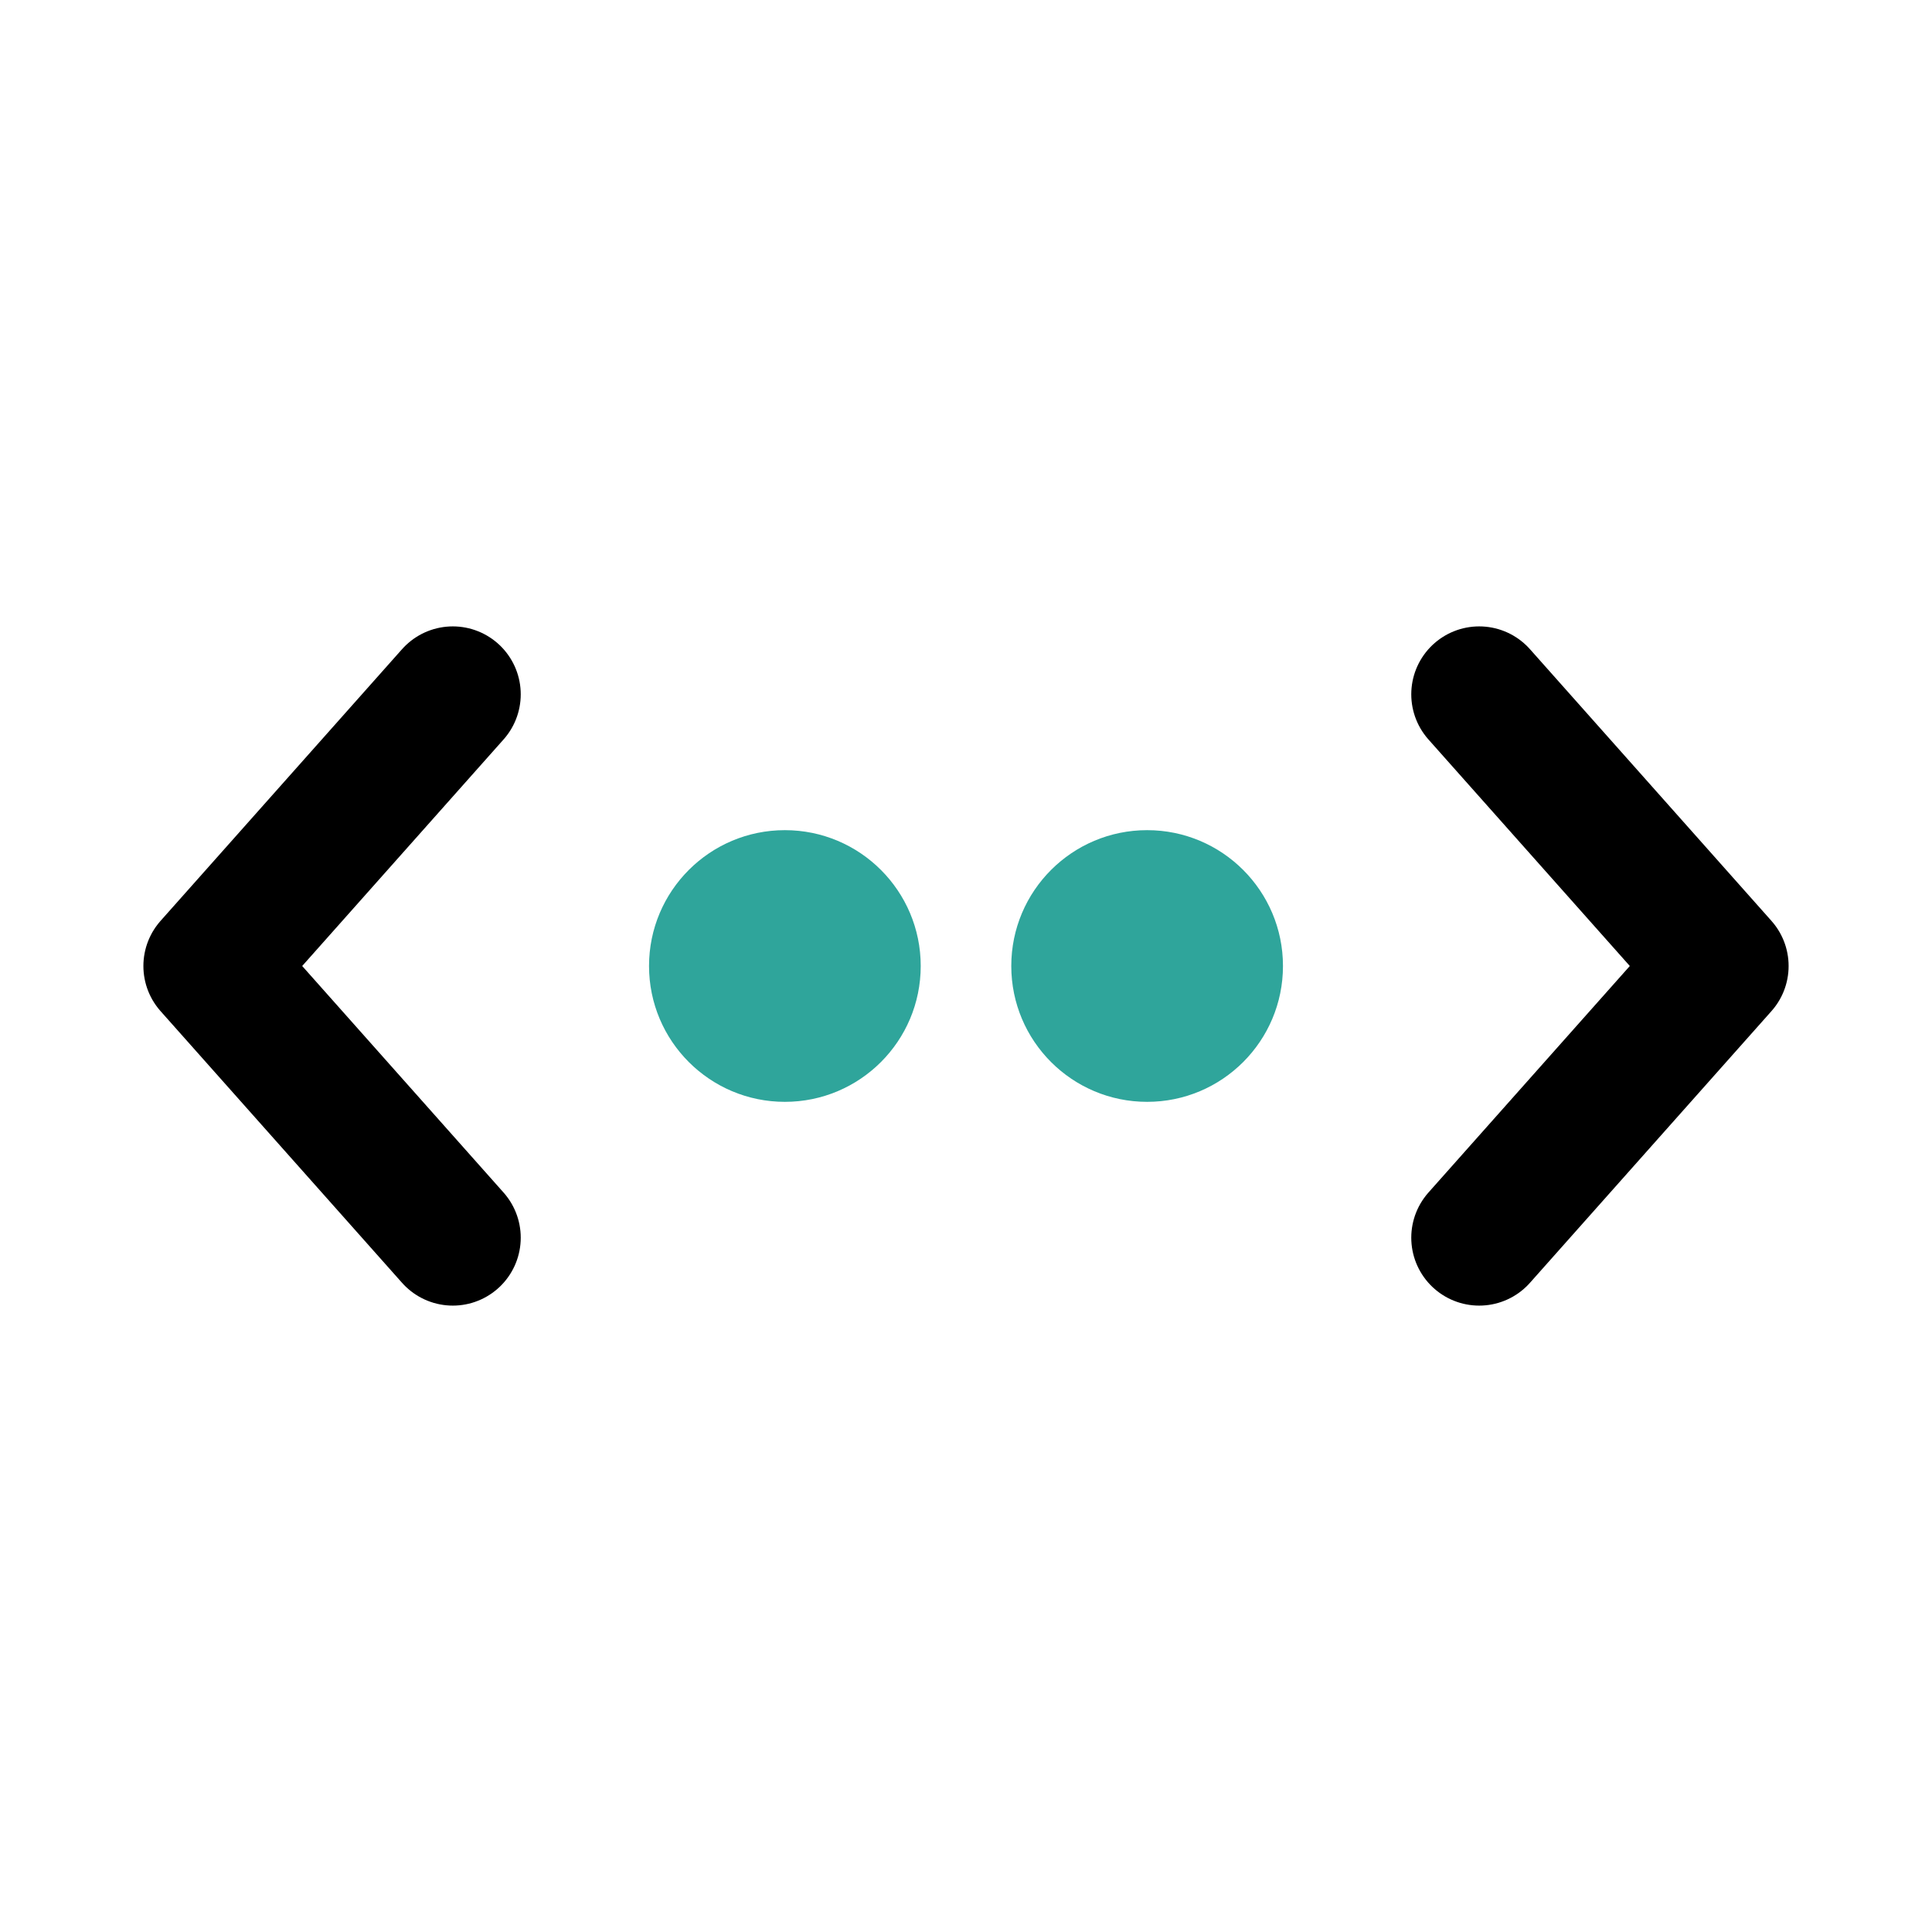
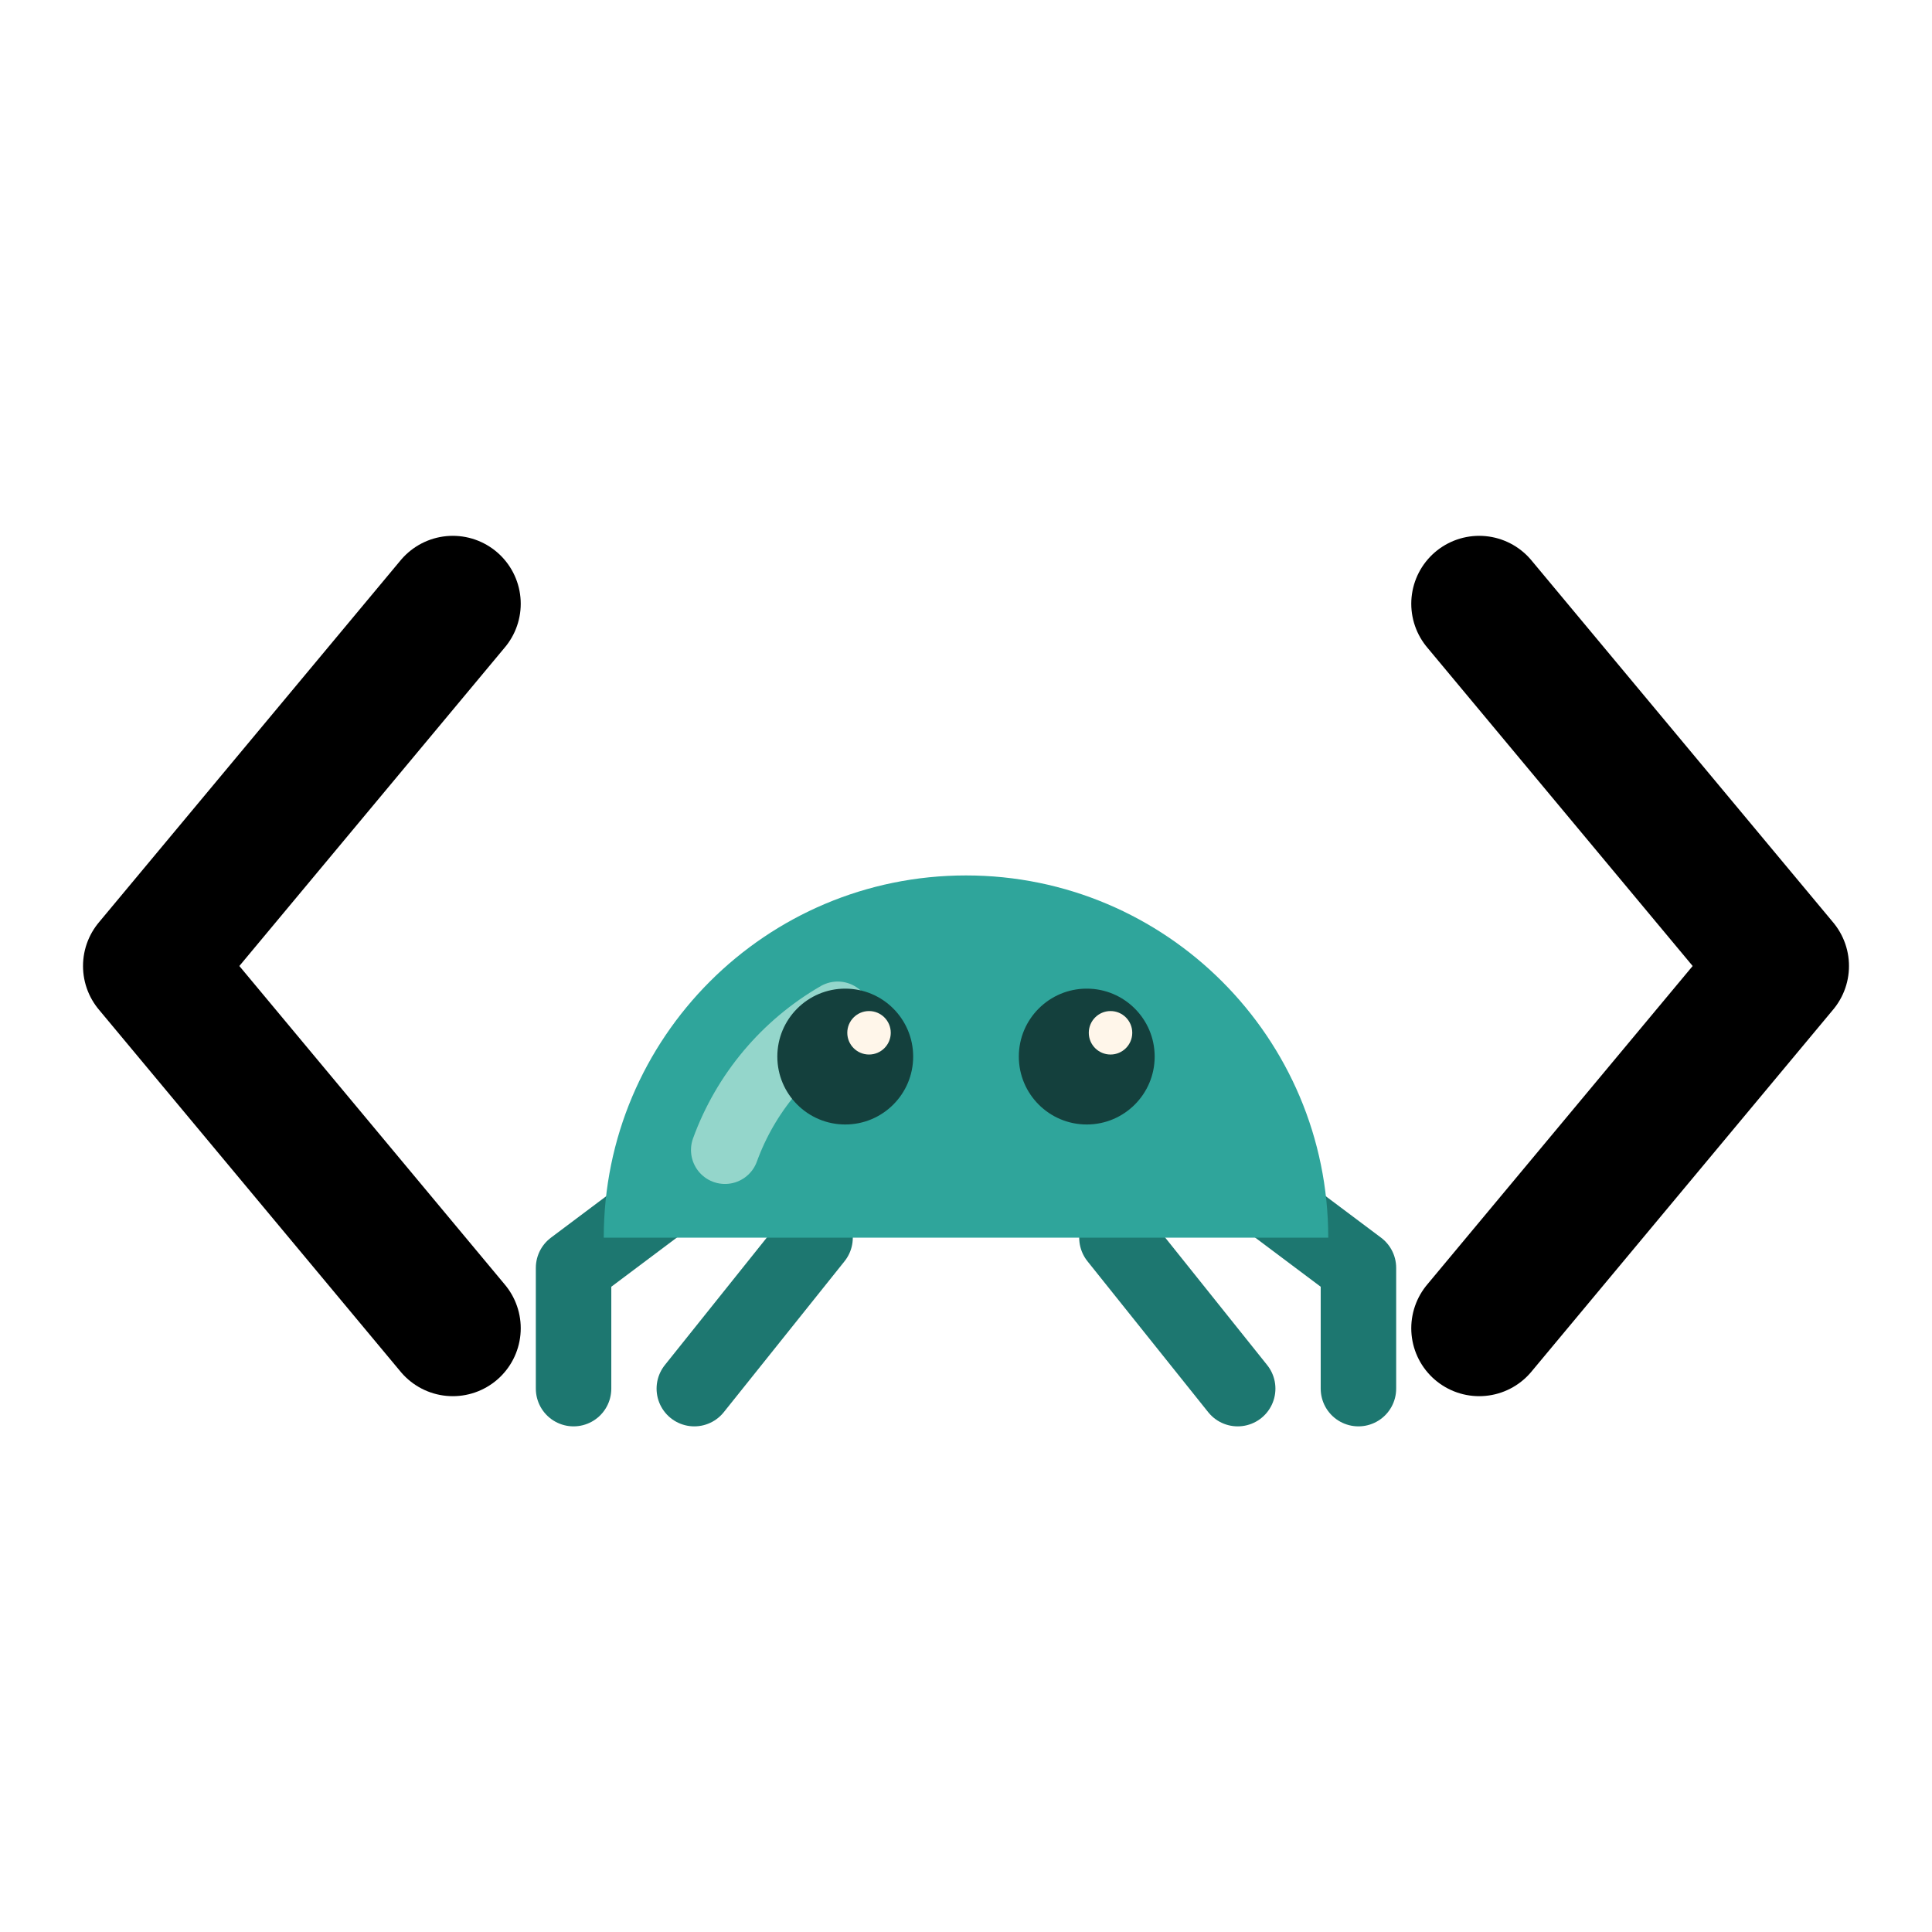
<svg xmlns="http://www.w3.org/2000/svg" viewBox="0 0 128 128" fill="none">
-   <path d="M30 46L14 64L30 82M98 46L114 64L98 82" stroke="currentColor" stroke-width="9" stroke-linecap="round" stroke-linejoin="round" />
-   <circle cx="52" cy="64" r="9" fill="#2FA59B" />
-   <circle cx="76" cy="64" r="9" fill="#2FA59B" />
+   <path d="M30 40L10 64L30 88M98 40L118 64L98 88" stroke="currentColor" stroke-width="9" stroke-linecap="round" stroke-linejoin="round" />
+   <g stroke="#1D7770" stroke-width="5" stroke-linecap="round" stroke-linejoin="round">
+     <path d="M46 78L38 84L38 92" />
+     <path d="M54 82L46 92" />
+     <path d="M74 82L82 92" />
+     <path d="M82 78L90 84L90 92" />
+   </g>
+   <path d="M40 82A24 24 0 0 1 88 82Z" fill="#2FA59B" />
+   <path d="M48.03 76.19A17 17 0 0 1 55.5 67.28" stroke="#BFEBDF" stroke-width="4.5" stroke-linecap="round" opacity="0.7" />
+   <circle cx="56" cy="70" r="4.5" fill="#14403D" />
+   <circle cx="57.575" cy="68.425" r="1.44" fill="#FFF6EA" />
+   <circle cx="72" cy="70" r="4.5" fill="#14403D" />
+   <circle cx="73.575" cy="68.425" r="1.44" fill="#FFF6EA" />
</svg>
